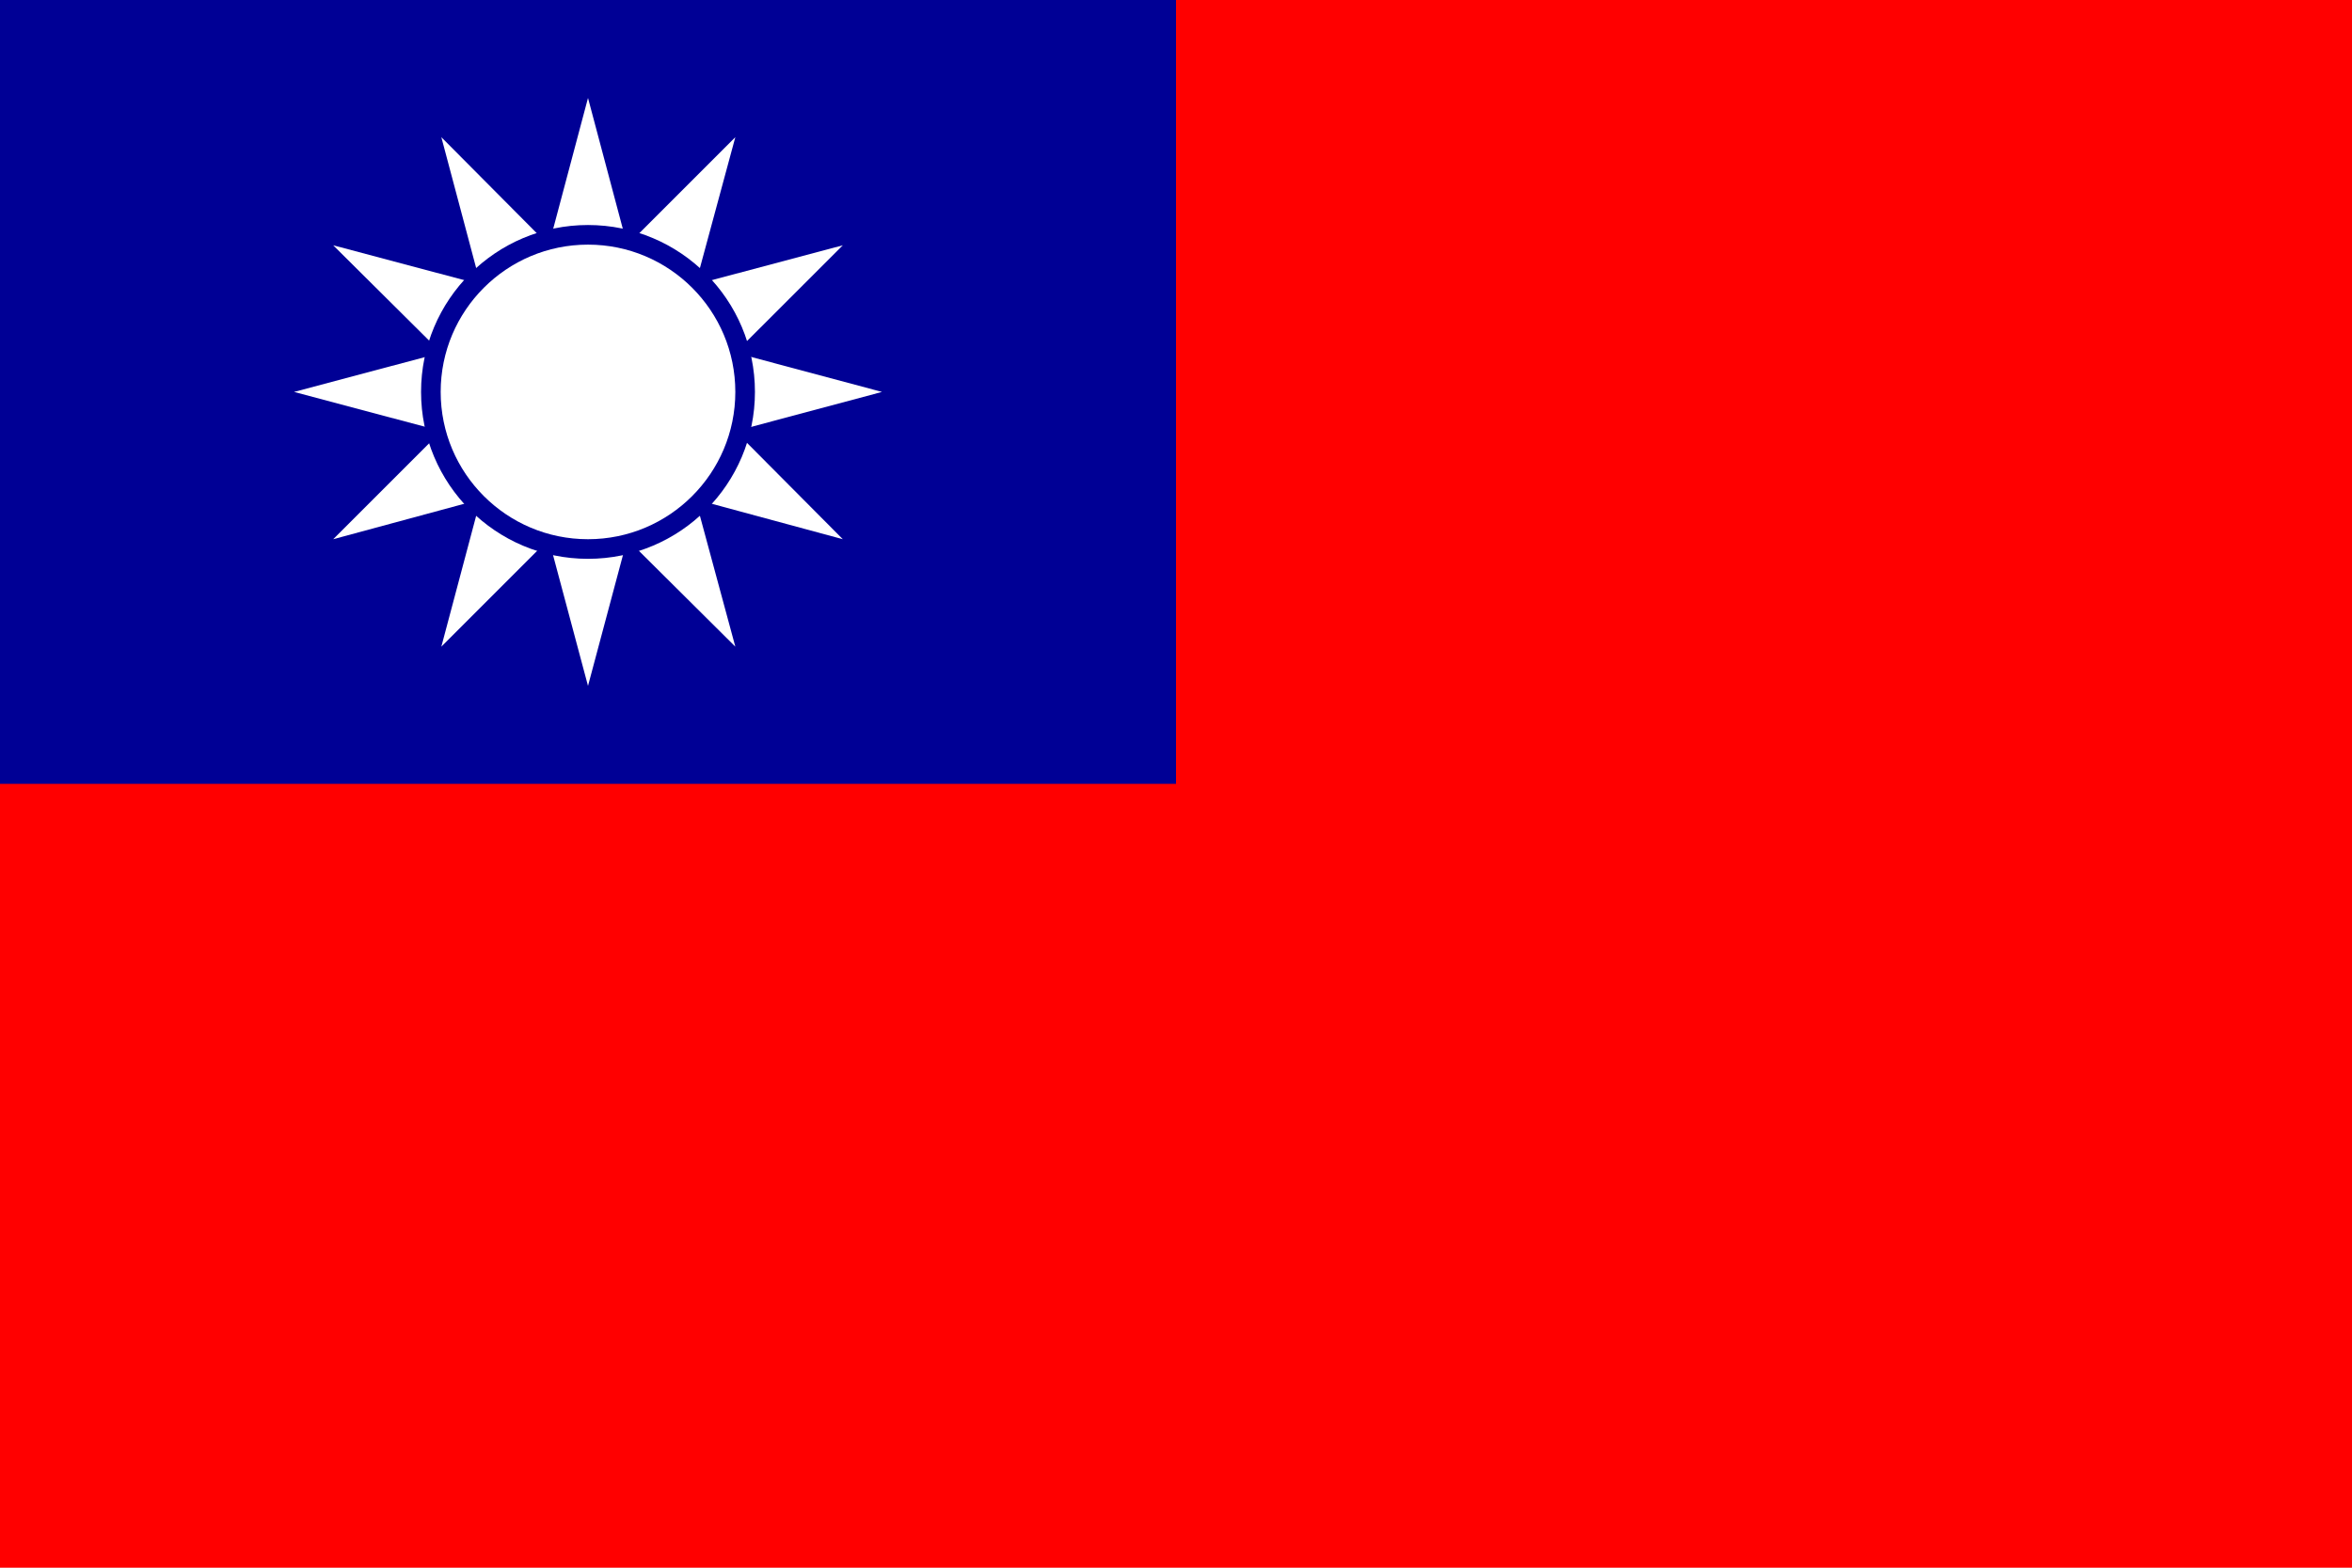
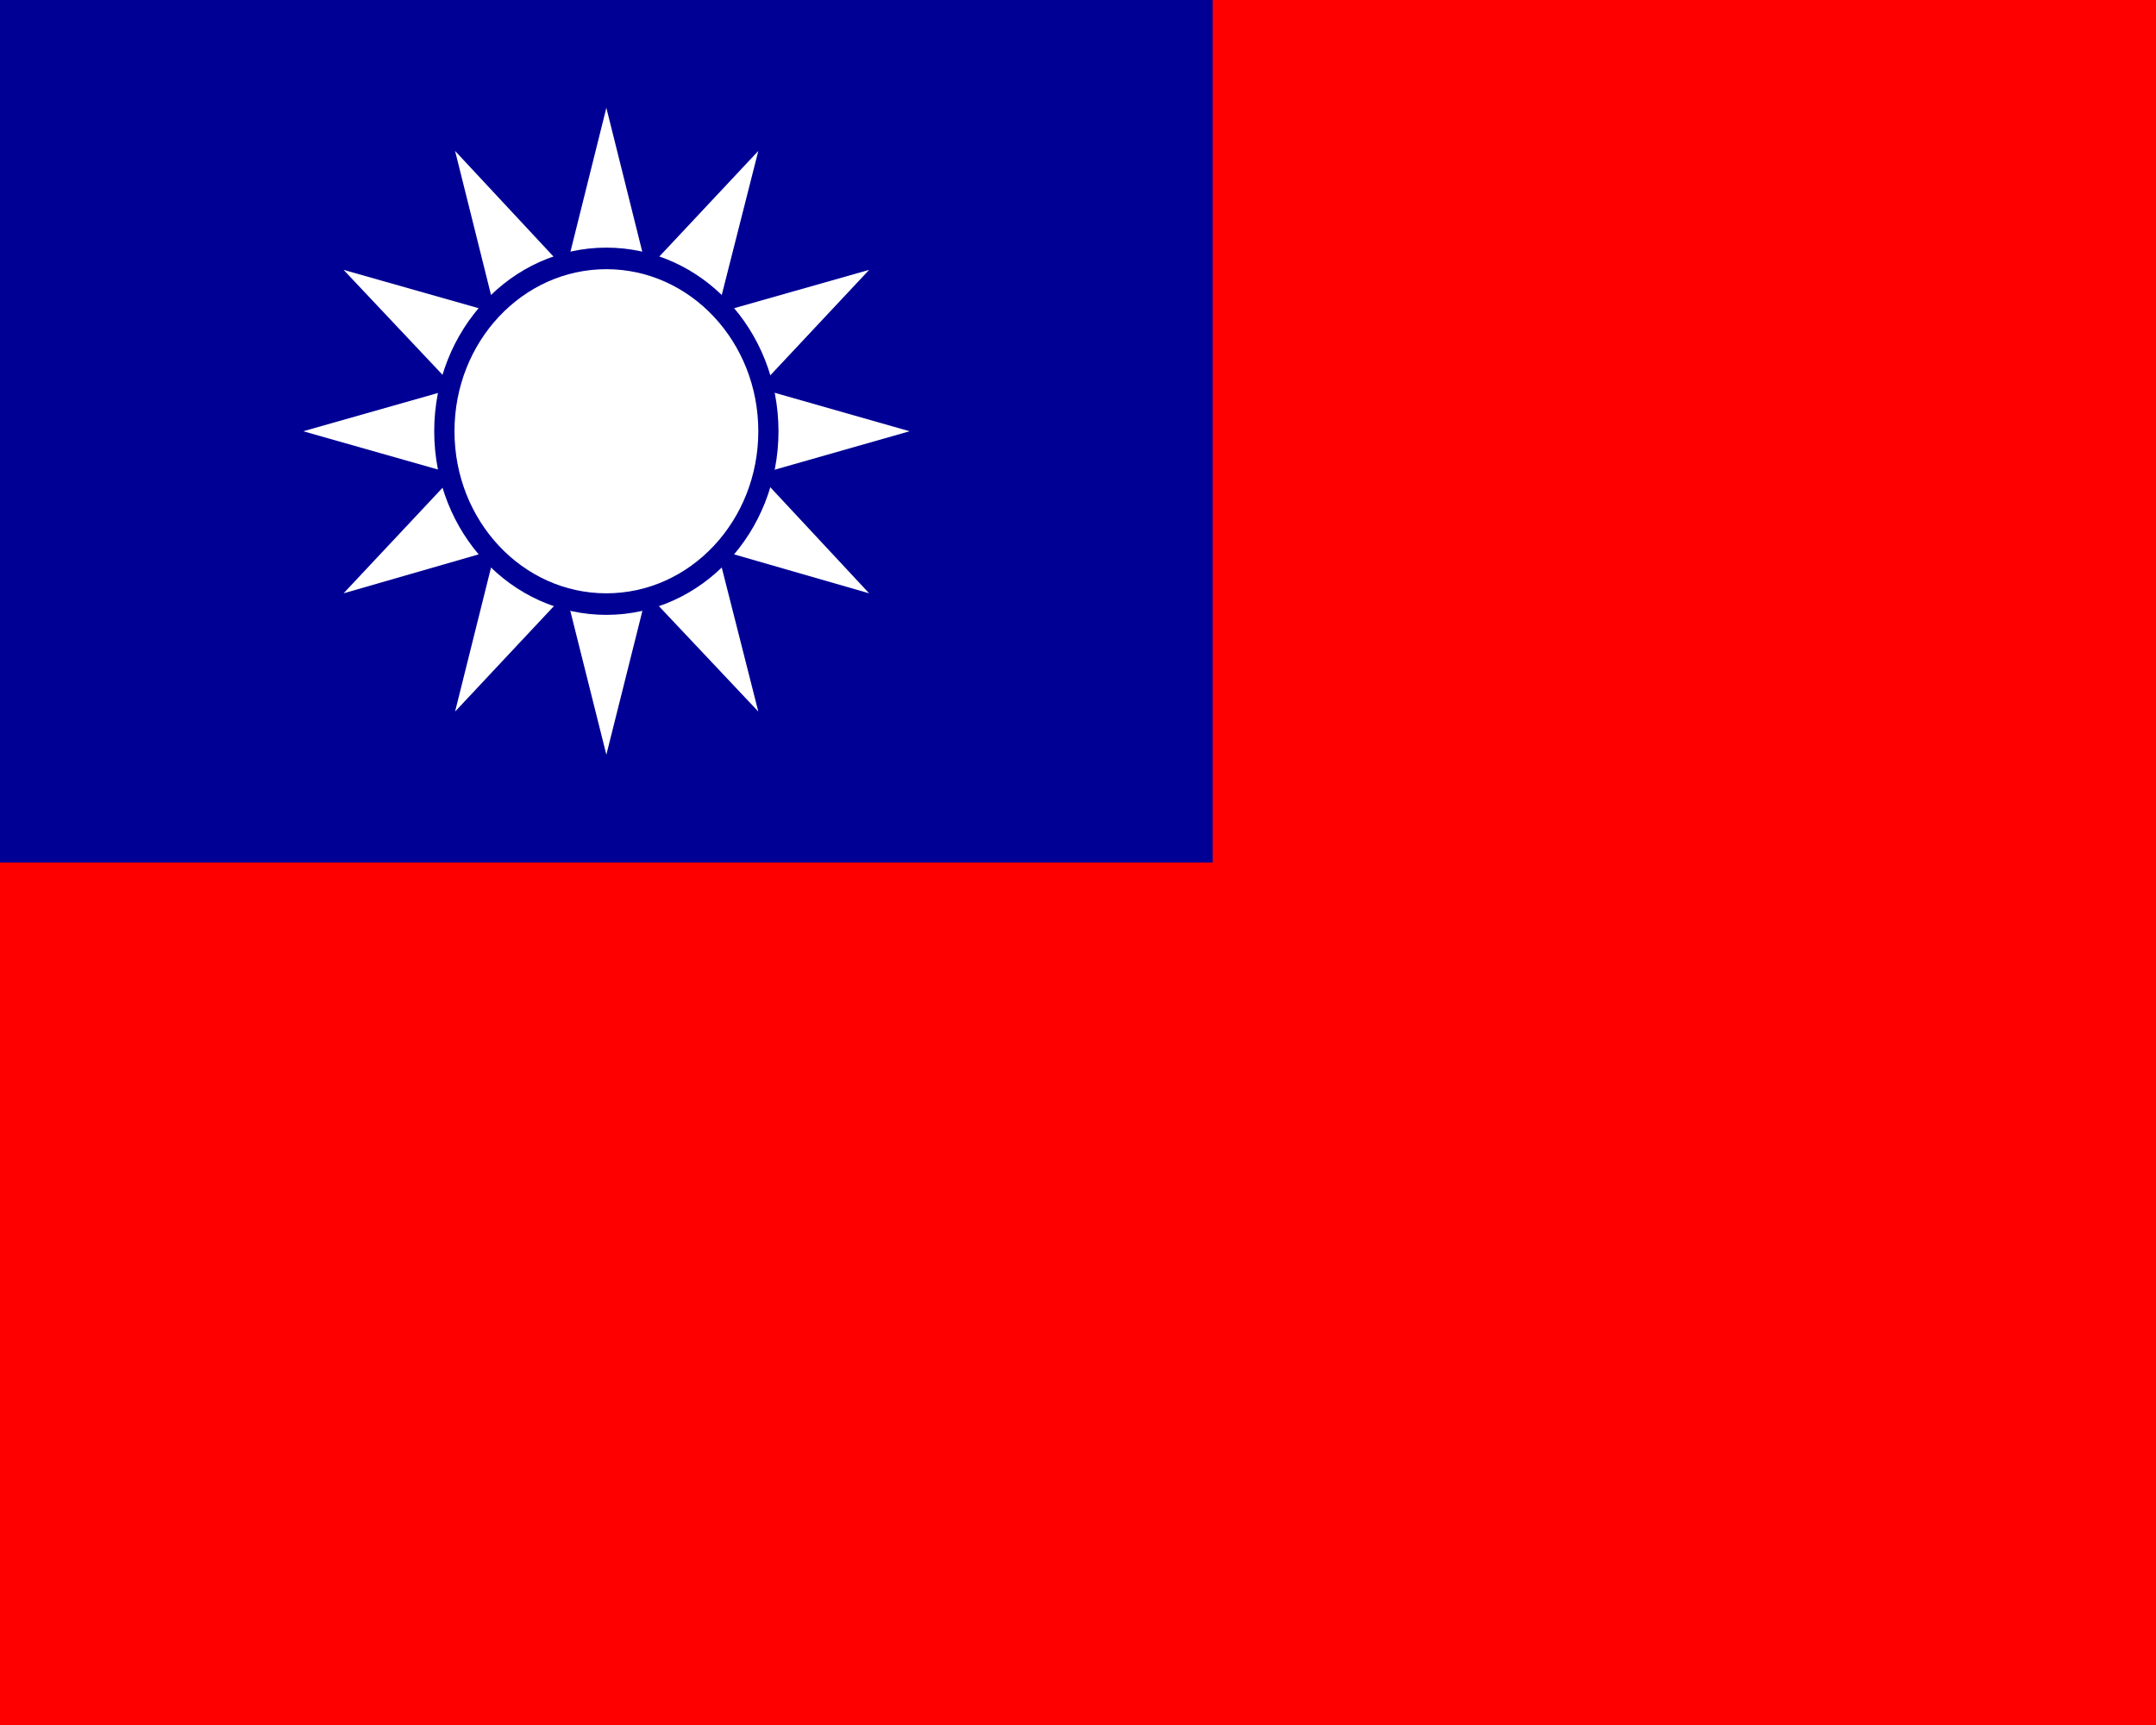
- <svg xmlns="http://www.w3.org/2000/svg" preserveAspectRatio="none" overflow="visible" style="display: block;" width="67.5" height="45" viewBox="0 0 67.5 45" fill="none">
-   <g id="Group">
-     <path id="Vector" d="M0 0H67.5V45H0V0Z" fill="#FF0000" />
-     <path id="Vector_2" d="M0 0H33.75V22.5H0V0Z" fill="#000095" />
-     <g id="Group_2">
-       <path id="Vector_3" d="M14.438 11.897L14.203 12.797L15.084 13.041L14.916 12.375L14.438 11.897ZM18.834 12.375L18.666 13.041L19.547 12.797L19.312 11.897L18.834 12.375ZM14.916 10.125L14.438 10.603L14.616 11.25L14.916 10.125Z" fill="white" />
-       <path id="Vector_4" d="M14.616 11.25L14.438 11.897L14.916 12.375L14.616 11.25Z" fill="white" />
-       <path id="Vector_5" d="M14.438 10.603L13.791 11.25L14.438 11.897L14.616 11.25L14.438 10.603ZM15.75 13.209L16.228 13.688L16.875 13.509L15.75 13.209ZM17.522 13.688L18.422 13.922L18.666 13.041L18 13.209L17.522 13.688Z" fill="white" />
-       <path id="Vector_6" d="M18 13.209L18.666 13.041L18.834 12.375L18 13.209ZM15.084 13.041L15.328 13.922L16.228 13.688L15.75 13.209L15.084 13.041ZM16.875 13.509L17.522 13.688L18 13.209L16.875 13.509Z" fill="white" />
-       <path id="Vector_7" d="M16.228 13.688L16.875 14.334L17.522 13.688L16.875 13.509L16.228 13.688ZM15.084 9.459L14.203 9.703L14.438 10.603L14.916 10.125L15.084 9.459ZM14.916 12.375L15.084 13.041L15.75 13.209L14.916 12.375ZM19.134 11.25L19.312 10.603L18.834 10.125L19.134 11.25Z" fill="white" />
-       <path id="Vector_8" d="M15.75 9.291L15.084 9.459L14.916 10.125L15.75 9.291ZM18.834 10.125L18.666 9.459L18 9.291L18.834 10.125ZM19.312 11.897L19.959 11.25L19.312 10.603L19.134 11.25L19.312 11.897Z" fill="white" />
-       <path id="Vector_9" d="M18.834 10.125L18 9.291L16.875 8.991L15.75 9.291L14.916 10.125L14.616 11.25L14.916 12.375L15.75 13.209L16.875 13.509L18 13.209L18.834 12.375L19.134 11.25L18.834 10.125Z" fill="white" />
-       <path id="Vector_10" d="M18.834 12.375L19.312 11.897L19.134 11.25L18.834 12.375ZM19.312 10.603L19.547 9.703L18.666 9.459L18.834 10.125L19.312 10.603ZM18.666 9.459L18.422 8.578L17.522 8.812L18 9.291L18.666 9.459ZM16.228 8.812L15.328 8.578L15.084 9.459L15.75 9.291L16.228 8.812ZM16.875 8.991L16.228 8.812L15.75 9.291L16.875 8.991Z" fill="white" />
-       <path id="Vector_11" d="M17.522 8.812L16.875 8.166L16.228 8.812L16.875 8.991L17.522 8.812Z" fill="white" />
-       <path id="Vector_12" d="M18 9.291L17.522 8.812L16.875 8.991L18 9.291ZM16.228 13.688L15.328 13.922L15.75 15.478L16.875 14.334L16.228 13.688ZM15.75 15.478L16.875 19.688L18 15.478L16.875 14.334L15.75 15.478ZM15.084 13.041L14.203 12.797L13.791 14.334L15.328 13.922L15.084 13.041Z" fill="white" />
-       <path id="Vector_13" d="M13.791 14.334L12.666 18.562L15.75 15.478L15.328 13.922L13.791 14.334ZM12.666 12.375L9.562 15.478L13.791 14.334L14.203 12.797L12.666 12.375Z" fill="white" />
-       <path id="Vector_14" d="M14.438 11.897L13.791 11.25L12.666 12.375L14.203 12.797L14.438 11.897ZM14.438 10.603L14.203 9.703L12.666 10.125L13.791 11.25L14.438 10.603Z" fill="white" />
-       <path id="Vector_15" d="M12.666 10.125L8.438 11.25L12.666 12.375L13.791 11.25L12.666 10.125ZM21.103 12.375L19.547 12.797L19.959 14.334L24.188 15.478L21.103 12.375Z" fill="white" />
-       <path id="Vector_16" d="M18.666 13.041L18.422 13.922L19.959 14.334L19.547 12.797L18.666 13.041ZM17.522 13.688L16.875 14.334L18 15.478L18.422 13.922L17.522 13.688ZM19.312 11.897L19.547 12.797L21.103 12.375L19.959 11.25L19.312 11.897Z" fill="white" />
-       <path id="Vector_17" d="M18 15.478L21.103 18.562L19.959 14.334L18.422 13.922L18 15.478ZM18.666 9.459L19.547 9.703L19.959 8.166L18.422 8.578L18.666 9.459Z" fill="white" />
-       <path id="Vector_18" d="M21.103 10.125L24.188 7.041L19.959 8.166L19.547 9.703L21.103 10.125ZM19.959 8.166L21.103 3.938L18 7.041L18.422 8.578L19.959 8.166ZM21.103 12.375L25.312 11.25L21.103 10.125L19.959 11.25L21.103 12.375Z" fill="white" />
-       <path id="Vector_19" d="M19.312 10.603L19.959 11.25L21.103 10.125L19.547 9.703L19.312 10.603ZM15.75 7.041L12.666 3.938L13.791 8.166L15.328 8.578L15.75 7.041Z" fill="white" />
-       <path id="Vector_20" d="M15.084 9.459L15.328 8.578L13.791 8.166L14.203 9.703L15.084 9.459Z" fill="white" />
-       <path id="Vector_21" d="M13.791 8.166L9.562 7.041L12.666 10.125L14.203 9.703L13.791 8.166ZM17.522 8.812L18.422 8.578L18 7.041L16.875 8.166L17.522 8.812Z" fill="white" />
-       <path id="Vector_22" d="M18 7.041L16.875 2.812L15.75 7.041L16.875 8.166L18 7.041Z" fill="white" />
-       <path id="Vector_23" d="M16.228 8.812L16.875 8.166L15.75 7.041L15.328 8.578L16.228 8.812Z" fill="white" />
-     </g>
-     <path id="Vector_24" d="M16.875 16.041C19.521 16.041 21.666 13.896 21.666 11.25C21.666 8.604 19.521 6.459 16.875 6.459C14.229 6.459 12.084 8.604 12.084 11.25C12.084 13.896 14.229 16.041 16.875 16.041Z" fill="#000095" />
-     <path id="Vector_25" d="M16.875 15.478C19.21 15.478 21.103 13.585 21.103 11.25C21.103 8.915 19.21 7.022 16.875 7.022C14.54 7.022 12.647 8.915 12.647 11.25C12.647 13.585 14.54 15.478 16.875 15.478Z" fill="white" />
+ <svg xmlns="http://www.w3.org/2000/svg" width="25" height="20" viewBox="0 0 25 20" fill="none">
+   <g clip-path="url(#clip0_3001_1664)">
+     <path d="M0 0H28.125V20H0V0Z" fill="#FF0000" />
+     <path d="M0 0H14.062V10H0V0Z" fill="#000095" />
+     <path d="M6.016 5.287L5.918 5.688L6.285 5.796L6.215 5.5L6.016 5.287ZM7.848 5.5L7.777 5.796L8.145 5.688L8.047 5.287L7.848 5.5ZM6.215 4.5L6.016 4.713L6.09 5L6.215 4.5Z" fill="white" />
+     <path d="M6.09 5L6.016 5.287L6.215 5.5L6.09 5Z" fill="white" />
+     <path d="M6.016 4.712L5.746 5L6.016 5.287L6.09 5L6.016 4.712ZM6.562 5.871L6.762 6.083L7.031 6.004L6.562 5.871ZM7.301 6.083L7.676 6.187L7.777 5.796L7.5 5.871L7.301 6.083Z" fill="white" />
+     <path d="M7.5 5.871L7.777 5.796L7.848 5.5L7.5 5.871ZM6.285 5.796L6.387 6.188L6.762 6.083L6.562 5.871L6.285 5.796ZM7.031 6.004L7.301 6.083L7.5 5.871L7.031 6.004Z" fill="white" />
+     <path d="M6.762 6.083L7.031 6.371L7.301 6.083L7.031 6.004L6.762 6.083ZM6.285 4.204L5.918 4.312L6.016 4.712L6.215 4.5L6.285 4.204ZM6.215 5.5L6.285 5.796L6.562 5.871L6.215 5.5ZM7.973 5L8.047 4.712L7.848 4.5L7.973 5Z" fill="white" />
+     <path d="M6.562 4.129L6.285 4.204L6.215 4.5L6.562 4.129ZM7.848 4.5L7.777 4.204L7.5 4.129L7.848 4.5ZM8.047 5.288L8.316 5L8.047 4.713L7.973 5L8.047 5.288Z" fill="white" />
+     <path d="M7.848 4.5L7.5 4.129L7.031 3.996L6.562 4.129L6.215 4.5L6.09 5L6.215 5.5L6.562 5.871L7.031 6.004L7.5 5.871L7.848 5.5L7.973 5L7.848 4.5Z" fill="white" />
+     <path d="M7.848 5.5L8.047 5.287L7.973 5L7.848 5.5ZM8.047 4.713L8.145 4.312L7.777 4.204L7.848 4.5L8.047 4.713ZM7.777 4.204L7.676 3.812L7.301 3.917L7.5 4.129L7.777 4.204ZM6.762 3.917L6.387 3.812L6.285 4.204L6.562 4.129L6.762 3.917ZM7.031 3.996L6.762 3.917L6.562 4.129L7.031 3.996Z" fill="white" />
+     <path d="M7.301 3.917L7.031 3.629L6.762 3.917L7.031 3.996L7.301 3.917Z" fill="white" />
+     <path d="M7.5 4.129L7.301 3.917L7.031 3.996L7.5 4.129ZM6.762 6.083L6.387 6.187L6.562 6.879L7.031 6.371L6.762 6.083ZM6.562 6.879L7.031 8.75L7.5 6.879L7.031 6.371L6.562 6.879ZM6.285 5.796L5.918 5.687L5.746 6.371L6.387 6.187L6.285 5.796Z" fill="white" />
+     <path d="M5.746 6.371L5.277 8.25L6.562 6.879L6.387 6.188L5.746 6.371ZM5.277 5.5L3.984 6.879L5.746 6.371L5.918 5.688L5.277 5.5Z" fill="white" />
+     <path d="M6.016 5.287L5.746 5L5.277 5.5L5.918 5.688L6.016 5.287ZM6.016 4.713L5.918 4.312L5.277 4.5L5.746 5L6.016 4.713Z" fill="white" />
+     <path d="M5.277 4.5L3.516 5L5.277 5.5L5.746 5L5.277 4.5ZM8.793 5.5L8.145 5.688L8.316 6.371L10.078 6.879L8.793 5.5Z" fill="white" />
+     <path d="M7.777 5.796L7.676 6.188L8.316 6.371L8.145 5.688L7.777 5.796ZM7.301 6.083L7.031 6.371L7.5 6.879L7.676 6.188L7.301 6.083ZM8.047 5.287L8.145 5.688L8.793 5.5L8.316 5L8.047 5.287Z" fill="white" />
+     <path d="M7.5 6.879L8.793 8.25L8.316 6.371L7.676 6.188L7.5 6.879ZM7.777 4.204L8.145 4.313L8.316 3.629L7.676 3.813L7.777 4.204Z" fill="white" />
+     <path d="M8.793 4.5L10.078 3.129L8.316 3.629L8.145 4.312L8.793 4.5ZM8.316 3.629L8.793 1.75L7.5 3.129L7.676 3.812L8.316 3.629ZM8.793 5.5L10.547 5L8.793 4.5L8.316 5L8.793 5.5Z" fill="white" />
+     <path d="M8.047 4.713L8.316 5L8.793 4.5L8.145 4.312L8.047 4.713ZM6.562 3.129L5.277 1.75L5.746 3.629L6.387 3.812L6.562 3.129Z" fill="white" />
+     <path d="M6.285 4.204L6.387 3.813L5.746 3.629L5.918 4.313L6.285 4.204Z" fill="white" />
+     <path d="M5.746 3.629L3.984 3.129L5.277 4.5L5.918 4.313L5.746 3.629ZM7.301 3.917L7.676 3.813L7.5 3.129L7.031 3.629L7.301 3.917Z" fill="white" />
+     <path d="M7.5 3.129L7.031 1.25L6.562 3.129L7.031 3.629L7.5 3.129Z" fill="white" />
+     <path d="M6.762 3.917L7.031 3.629L6.562 3.129L6.387 3.813L6.762 3.917Z" fill="white" />
+     <path d="M7.031 7.129C8.134 7.129 9.027 6.176 9.027 5C9.027 3.824 8.134 2.871 7.031 2.871C5.929 2.871 5.035 3.824 5.035 5C5.035 6.176 5.929 7.129 7.031 7.129Z" fill="#000095" />
+     <path d="M7.031 6.879C8.004 6.879 8.793 6.038 8.793 5C8.793 3.962 8.004 3.121 7.031 3.121C6.058 3.121 5.27 3.962 5.27 5C5.27 6.038 6.058 6.879 7.031 6.879Z" fill="white" />
  </g>
+   <defs>
+     <clipPath id="clip0_3001_1664">
+       <rect width="25" height="20" fill="white" />
+     </clipPath>
+   </defs>
</svg>
